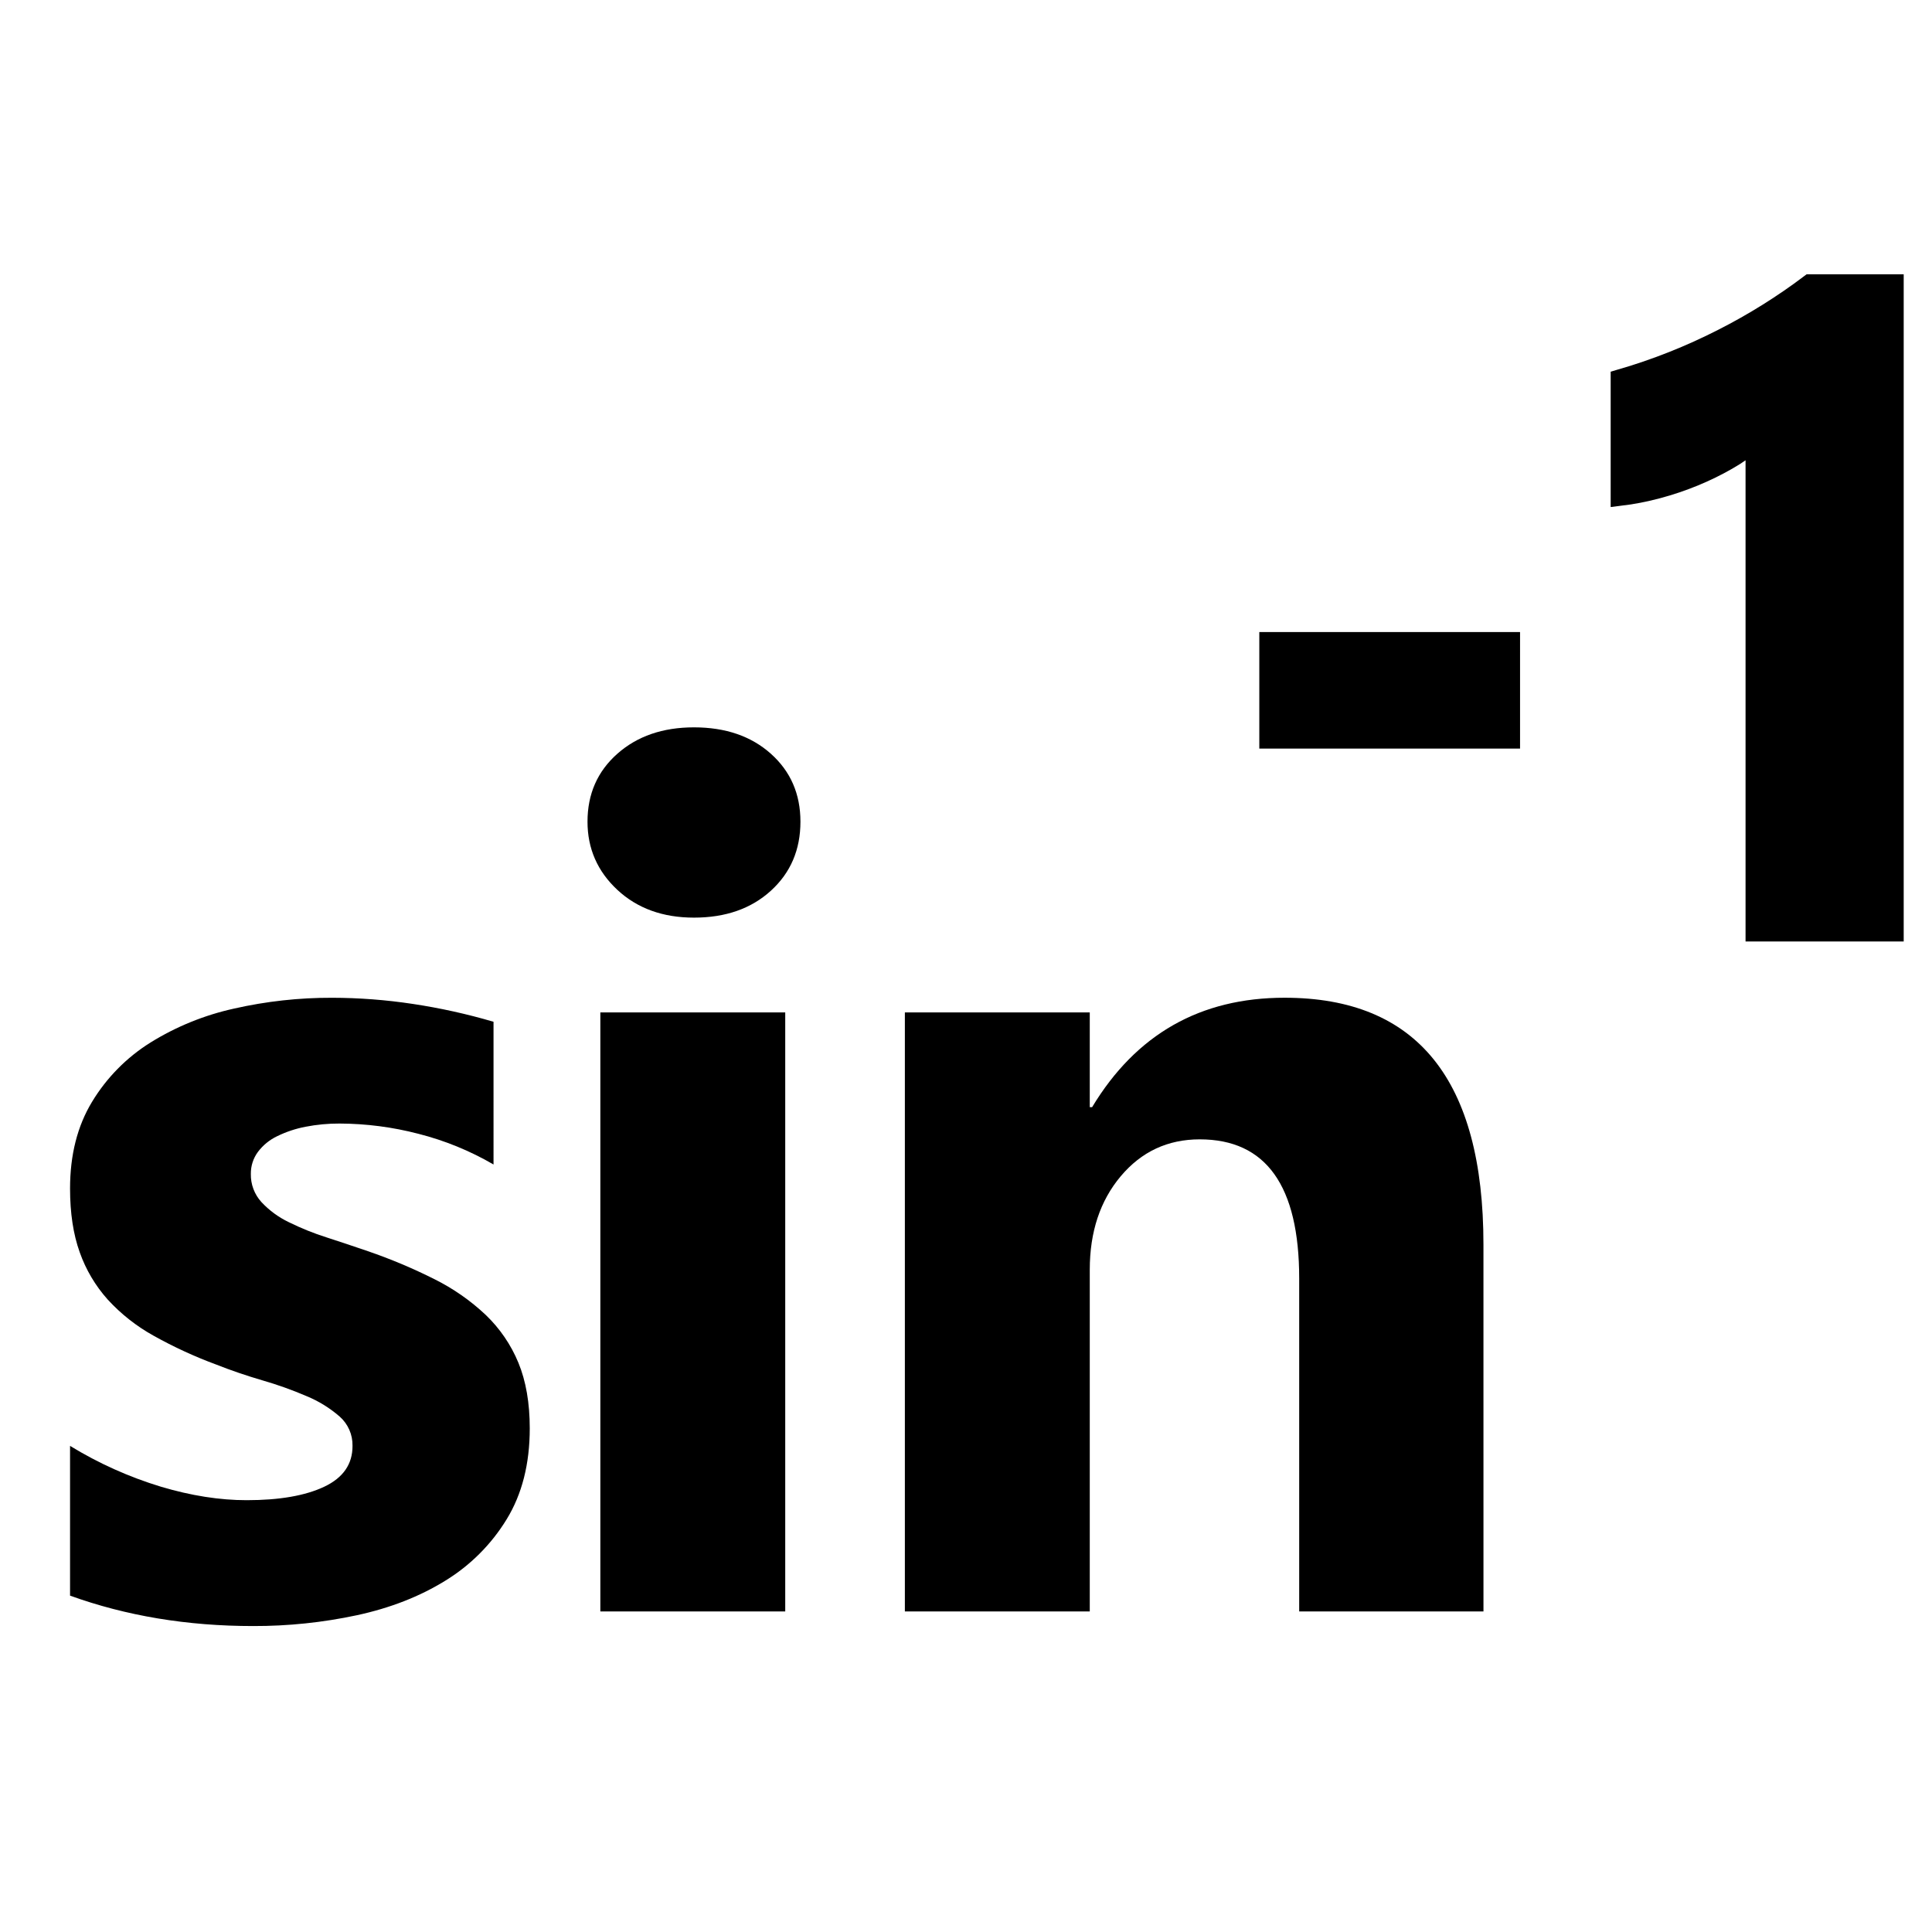
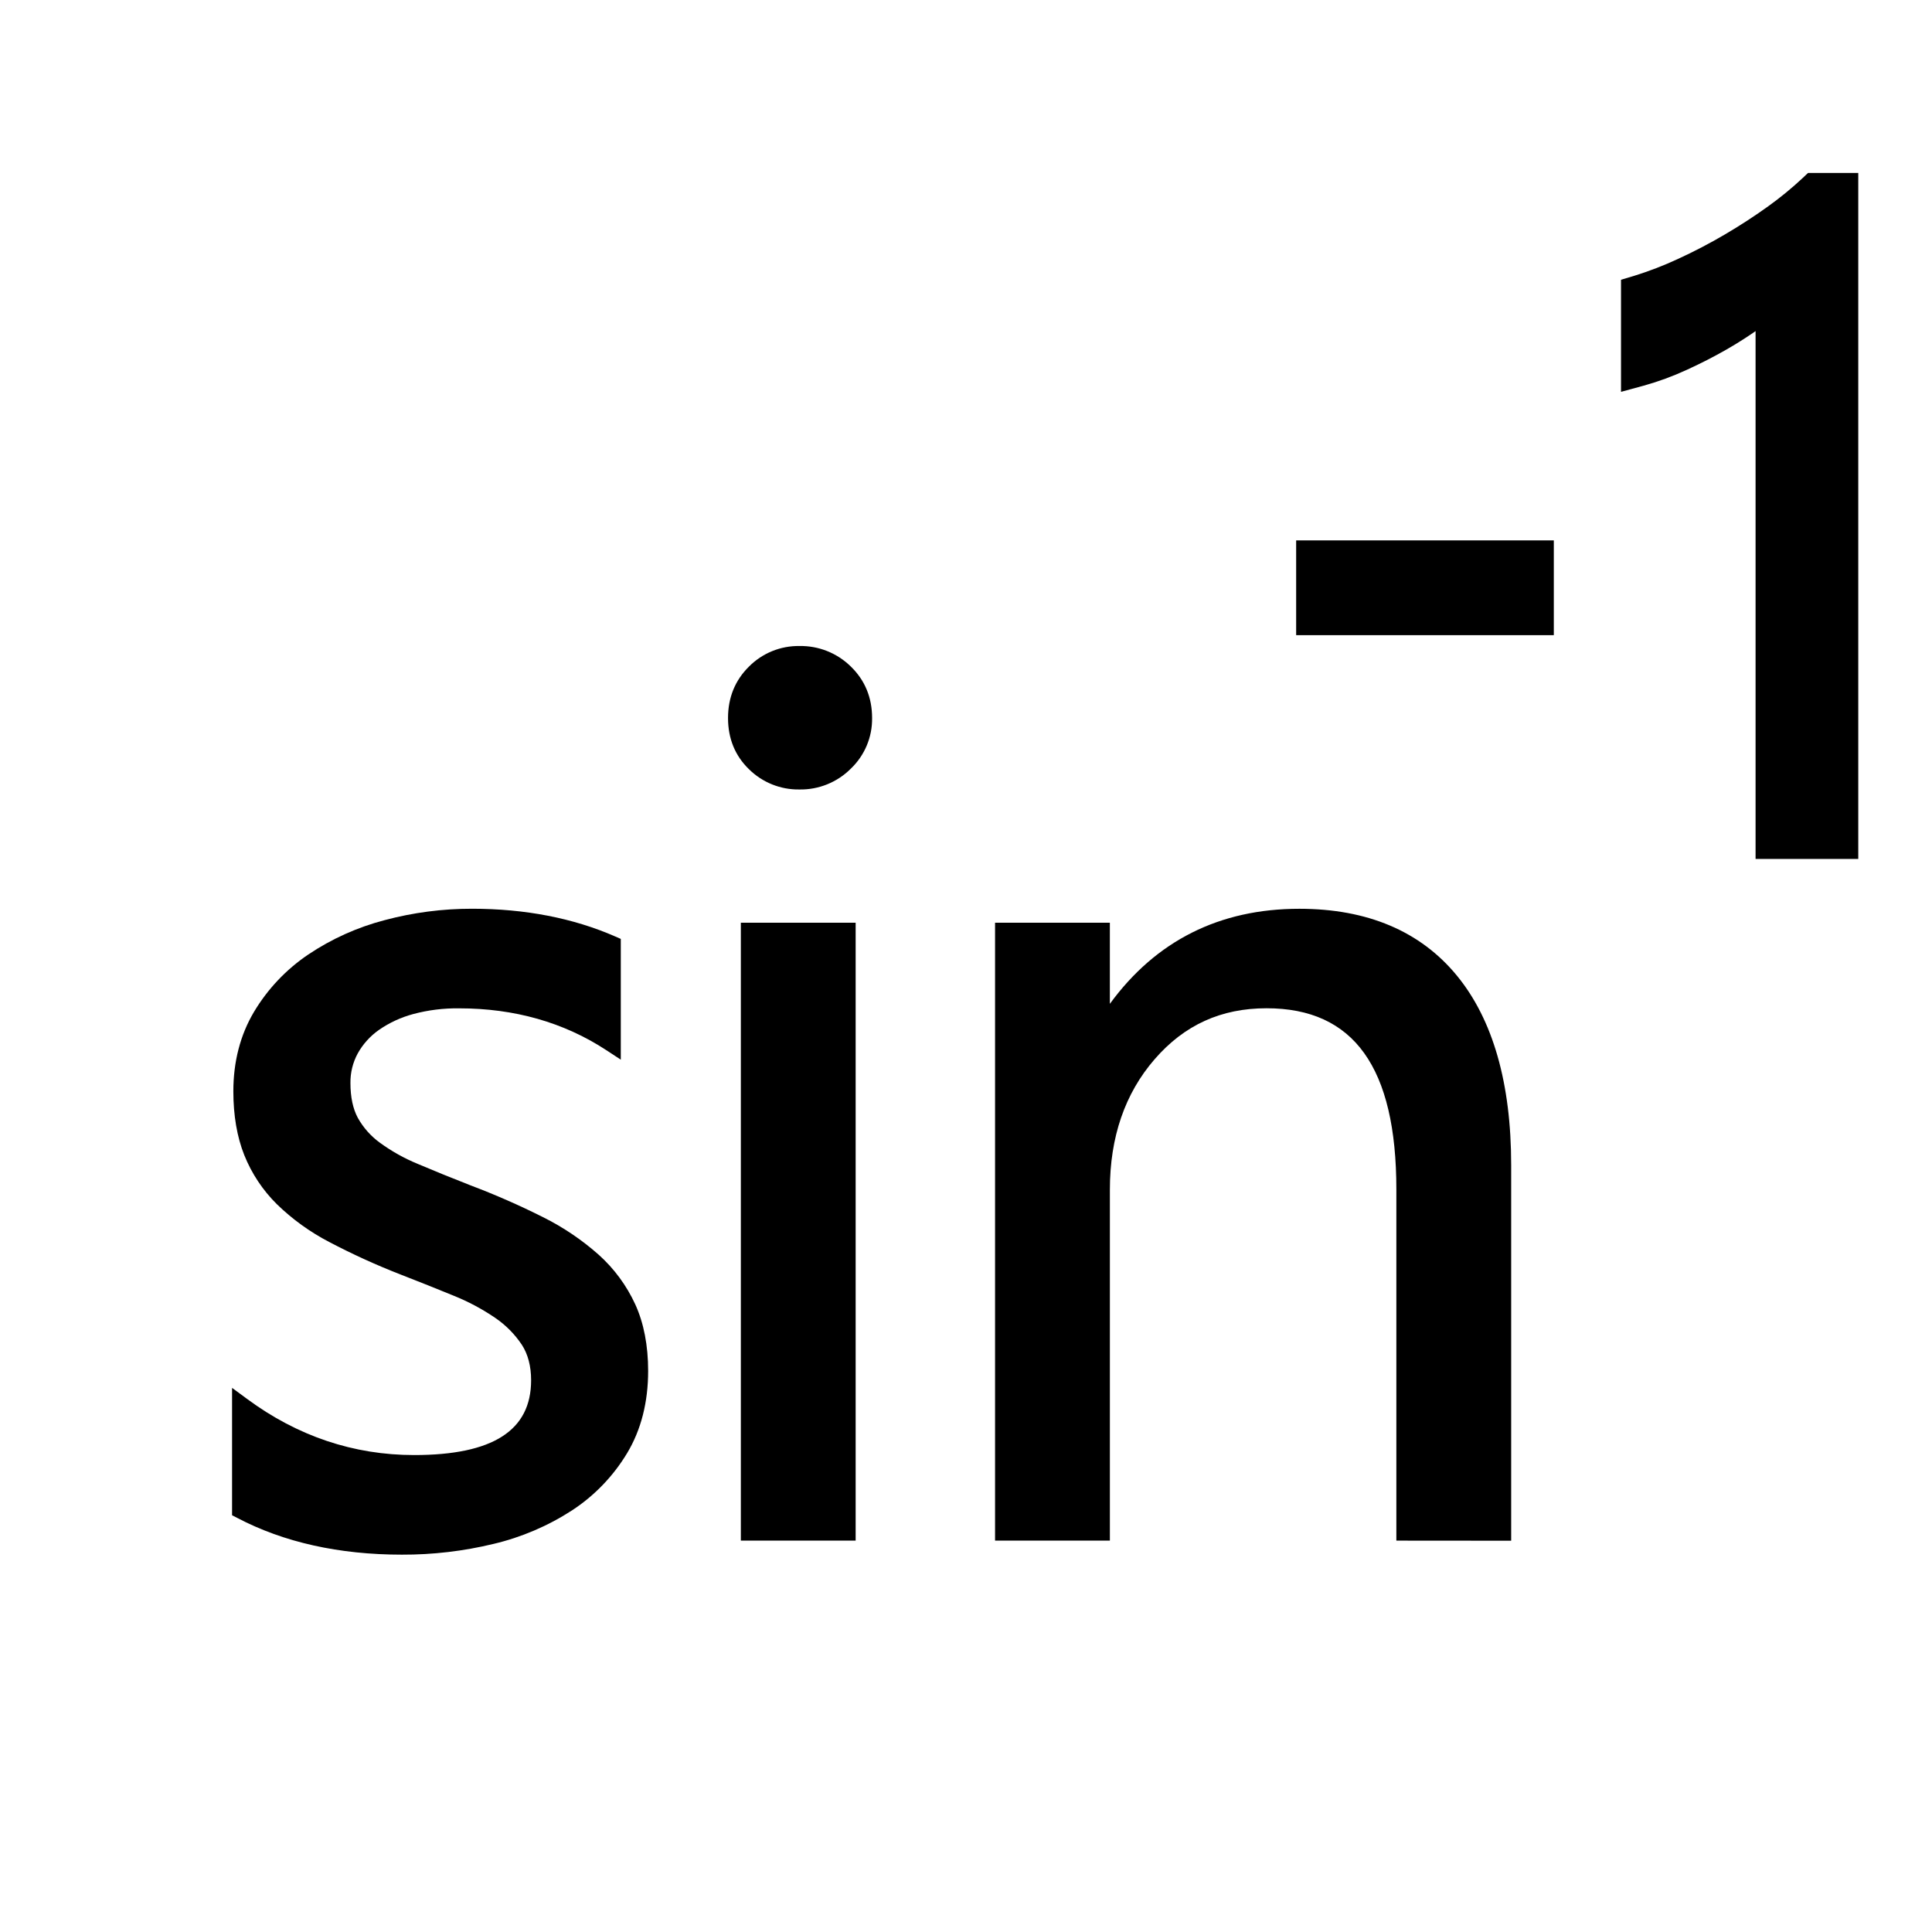
<svg xmlns="http://www.w3.org/2000/svg" width="1024" height="1024" viewBox="0 0 1024 1024">
-   <g id="arctan">
-     <path d="M800.66,391.77H672.46V340h128.2Z" style="stroke:#000;stroke-miterlimit:10;stroke-width:10px" />
-     <path d="M1004,150.37V494H930.18V233.8A88.29,88.29,0,0,1,915.76,244a148.88,148.88,0,0,1-17.7,8.67,157.76,157.76,0,0,1-19.45,6.56,141.83,141.83,0,0,1-19.92,3.87V200.76a307.81,307.81,0,0,0,54.38-21.56,309.44,309.44,0,0,0,46.17-28.83Z" style="stroke:#000;stroke-miterlimit:10;stroke-width:10px" />
-   </g>
  <g id="arcsin">
-     <path d="M37.13,845.72V766.35A208.36,208.36,0,0,0,85.34,788q24,7.14,45.42,7.13,26,0,41.08-7.13t15-21.7a20.1,20.1,0,0,0-6.82-15.5A63.47,63.47,0,0,0,162.54,740a198.85,198.85,0,0,0-23.41-8.37q-12.72-3.72-24.49-8.37A234.28,234.28,0,0,1,81.31,707.9a96.21,96.21,0,0,1-24.18-19.07,74.93,74.93,0,0,1-14.88-25.11q-5.12-14.26-5.12-33.8,0-26.66,11.63-45.89a95,95,0,0,1,31-31.47,141.74,141.74,0,0,1,44.34-18A231.27,231.27,0,0,1,176,528.84a288.27,288.27,0,0,1,42.79,3.26,319.85,319.85,0,0,1,42.79,9.46v75.65a154.77,154.77,0,0,0-39.84-16.28,168.22,168.22,0,0,0-41.7-5.43,92.61,92.61,0,0,0-18.14,1.71,59.79,59.79,0,0,0-15,5,27.62,27.62,0,0,0-10.23,8.37,19.27,19.27,0,0,0-3.72,11.63,21.48,21.48,0,0,0,5.58,14.88,48.32,48.32,0,0,0,14.57,10.7,143.1,143.1,0,0,0,20,8.06q11,3.57,21.86,7.29A284.6,284.6,0,0,1,230.29,678a113.22,113.22,0,0,1,27.13,18.91,74.33,74.33,0,0,1,17.36,25.42q6,14.58,6,34.73,0,28.22-12.25,48.21A98.11,98.11,0,0,1,236,837.81q-20.31,12.56-46.82,18.29a259.67,259.67,0,0,1-55,5.74Q81.77,861.84,37.13,845.72Z" />
-     <path d="M367.82,486.36q-24.81,0-40.62-14.73t-15.81-36.12q0-22,15.81-36t40.62-14q25.11,0,40.77,14t15.66,36q0,22.32-15.66,36.59T367.82,486.36Zm48.37,367.73h-98V536.59h98Z" />
-     <path d="M786.27,854.09H688.6V677.67q0-73.79-52.71-73.79-25.43,0-41.86,19.53T577.6,673V854.09h-98V536.59h98v50.23h1.24q35-58,102-58,105.42,0,105.42,130.85Z" />
+     <g>
+       <path d="M213,824c-33.32,0-62.69-6.56-87.28-19.49L123,803.11V735.6l8,5.89c26.69,19.72,56.46,29.72,88.5,29.72,41.7,0,62-13,62-39.65,0-7.45-1.66-13.79-4.93-18.83a52.55,52.55,0,0,0-14.17-14.28,115.26,115.26,0,0,0-22-11.72c-8.81-3.62-18.32-7.42-28.27-11.28a371.22,371.22,0,0,1-37.6-17.15,117.3,117.3,0,0,1-27.84-20.1,76.76,76.76,0,0,1-17.23-26c-3.83-9.63-5.78-21-5.78-33.78,0-15.73,3.68-29.89,10.93-42.09a96.11,96.11,0,0,1,28.77-30.41,132.83,132.83,0,0,1,40.43-18.21,178.55,178.55,0,0,1,46.42-6.06c28,0,53.55,4.94,75.8,14.68l3,1.31v64l-7.74-5.07c-22.43-14.68-48.63-22.13-77.88-22.13A89.64,89.64,0,0,0,219,537.47a58.33,58.33,0,0,0-18.14,8.4,37.48,37.48,0,0,0-11.24,12.44,32,32,0,0,0-3.88,15.74c0,7.4,1.31,13.59,3.9,18.41a41,41,0,0,0,11.77,13.25,96,96,0,0,0,20,11.18c8.09,3.44,17.54,7.29,28.09,11.42a400.72,400.72,0,0,1,38.27,16.79,135.55,135.55,0,0,1,29.62,20,80.49,80.49,0,0,1,19.33,26.28c4.52,9.92,6.81,21.78,6.81,35.25,0,16.55-3.73,31.19-11.1,43.49a94.37,94.37,0,0,1-29.29,30.44,132.68,132.68,0,0,1-41.56,17.74A203.44,203.44,0,0,1,213,824Z" />
+       <path d="M128,800.09V745.52q41.55,30.7,91.47,30.7,67,0,67-44.65,0-12.71-5.74-21.55a57.24,57.24,0,0,0-15.5-15.66,119.7,119.7,0,0,0-22.94-12.25q-13.18-5.42-28.37-11.32a364.27,364.27,0,0,1-37.05-16.9,111.82,111.82,0,0,1-26.67-19.22,71.46,71.46,0,0,1-16.12-24.34q-5.43-13.64-5.43-31.94,0-22.32,10.23-39.53A90.71,90.71,0,0,1,166.19,510a127.26,127.26,0,0,1,38.91-17.52,172.75,172.75,0,0,1,45.11-5.89q41.23,0,73.79,14.26v51.47q-35-22.94-80.62-22.94a94.19,94.19,0,0,0-25.73,3.26A63,63,0,0,0,198,541.81a42.24,42.24,0,0,0-12.71,14.11,37.15,37.15,0,0,0-4.5,18.14q0,12.4,4.5,20.77a45.69,45.69,0,0,0,13.18,14.88,100.54,100.54,0,0,0,21.08,11.78q12.4,5.28,28.22,11.47a394.17,394.17,0,0,1,37.83,16.59,130,130,0,0,1,28.53,19.22,75.17,75.17,0,0,1,18.14,24.65q6.35,14,6.36,33.18,0,23.57-10.39,40.93a89,89,0,0,1-27.75,28.83,127.11,127.11,0,0,1-40,17.05A197.51,197.51,0,0,1,213,819Q164,819,128,800.09Z" />
+       <path d="M392.66,816.56V489.06h60.85v327.5Zm31-398.12A37.19,37.19,0,0,1,397,407.73c-7.39-7.15-11.13-16.28-11.13-27.16s3.74-20,11.11-27.28a36.91,36.91,0,0,1,26.76-10.89,37.83,37.83,0,0,1,27.2,10.86c7.49,7.26,11.29,16.45,11.29,27.31a36.39,36.39,0,0,1-11.26,26.82A37.54,37.54,0,0,1,423.71,418.44Z" />
+       <path d="M423.71,413.44a32.21,32.21,0,0,1-23.25-9.3q-9.61-9.3-9.61-23.56t9.61-23.72a31.94,31.94,0,0,1,23.25-9.46,32.85,32.85,0,0,1,23.72,9.46q9.77,9.46,9.77,23.72a31.42,31.42,0,0,1-9.77,23.25A32.55,32.55,0,0,1,423.71,413.44Zm24.8,398.12H397.66V494.06h50.85Z" />
+       <path d="M740.1,816.56V630.48c0-64.65-22.5-96.08-68.79-96.08-24.13,0-43.54,8.82-59.32,27s-23.73,41.35-23.73,69.12V816.56H527.4V489.06h60.85v43c24.42-33.46,58.13-50.39,100.42-50.39,36.13,0,64.24,11.93,83.55,35.47,19.06,23.25,28.73,57,28.73,100.37v199.1Z" />
+       <path d="M796,811.56H745.1V630.48q0-101.08-73.79-101.08-38.14,0-63.1,28.68t-25,72.4V811.56H532.4V494.06h50.85v52.71h1.24q36-60.15,104.18-60.15,52.09,0,79.69,33.64t27.6,97.2Z" />
+     </g>
+     <g>
+       <rect x="691.99" y="291.42" width="126.56" height="40.23" style="stroke: #000;stroke-miterlimit: 10;stroke-width: 10px" />
+       <path d="M814,326.66H696.57V296.42H814Z" style="stroke: #000;stroke-miterlimit: 10;stroke-width: 10px" />
+       <path d="M935.49,450.25V165.55q-2.2,1.76-4.79,3.66a197,197,0,0,1-18,11.64c-6.62,3.8-13.69,7.42-21,10.74a146.61,146.61,0,0,1-21.83,8l-5.7,1.55V152l3.36-1a190.78,190.78,0,0,0,24.06-9.28c8.5-3.91,17-8.33,25.19-13.15s16.09-9.95,23.4-15.23A187.68,187.68,0,0,0,959,97.88l1.29-1.22h19.63V450.25Z" style="stroke: #000;stroke-miterlimit: 10;stroke-width: 10px" />
+       <path d="M975.33,445.25H940.07V154.86a83.12,83.12,0,0,1-11.93,10.2,191.59,191.59,0,0,1-17.63,11.37Q900.73,182,889.87,187a141.58,141.58,0,0,1-21.18,7.73V155.8a194.09,194.09,0,0,0,24.62-9.49,288.43,288.43,0,0,0,25.58-13.36q12.58-7.38,23.76-15.47A191.47,191.47,0,0,0,962,101.66h13.33Z" style="stroke: #000;stroke-miterlimit: 10;stroke-width: 10px" />
+     </g>
  </g>
</svg>
